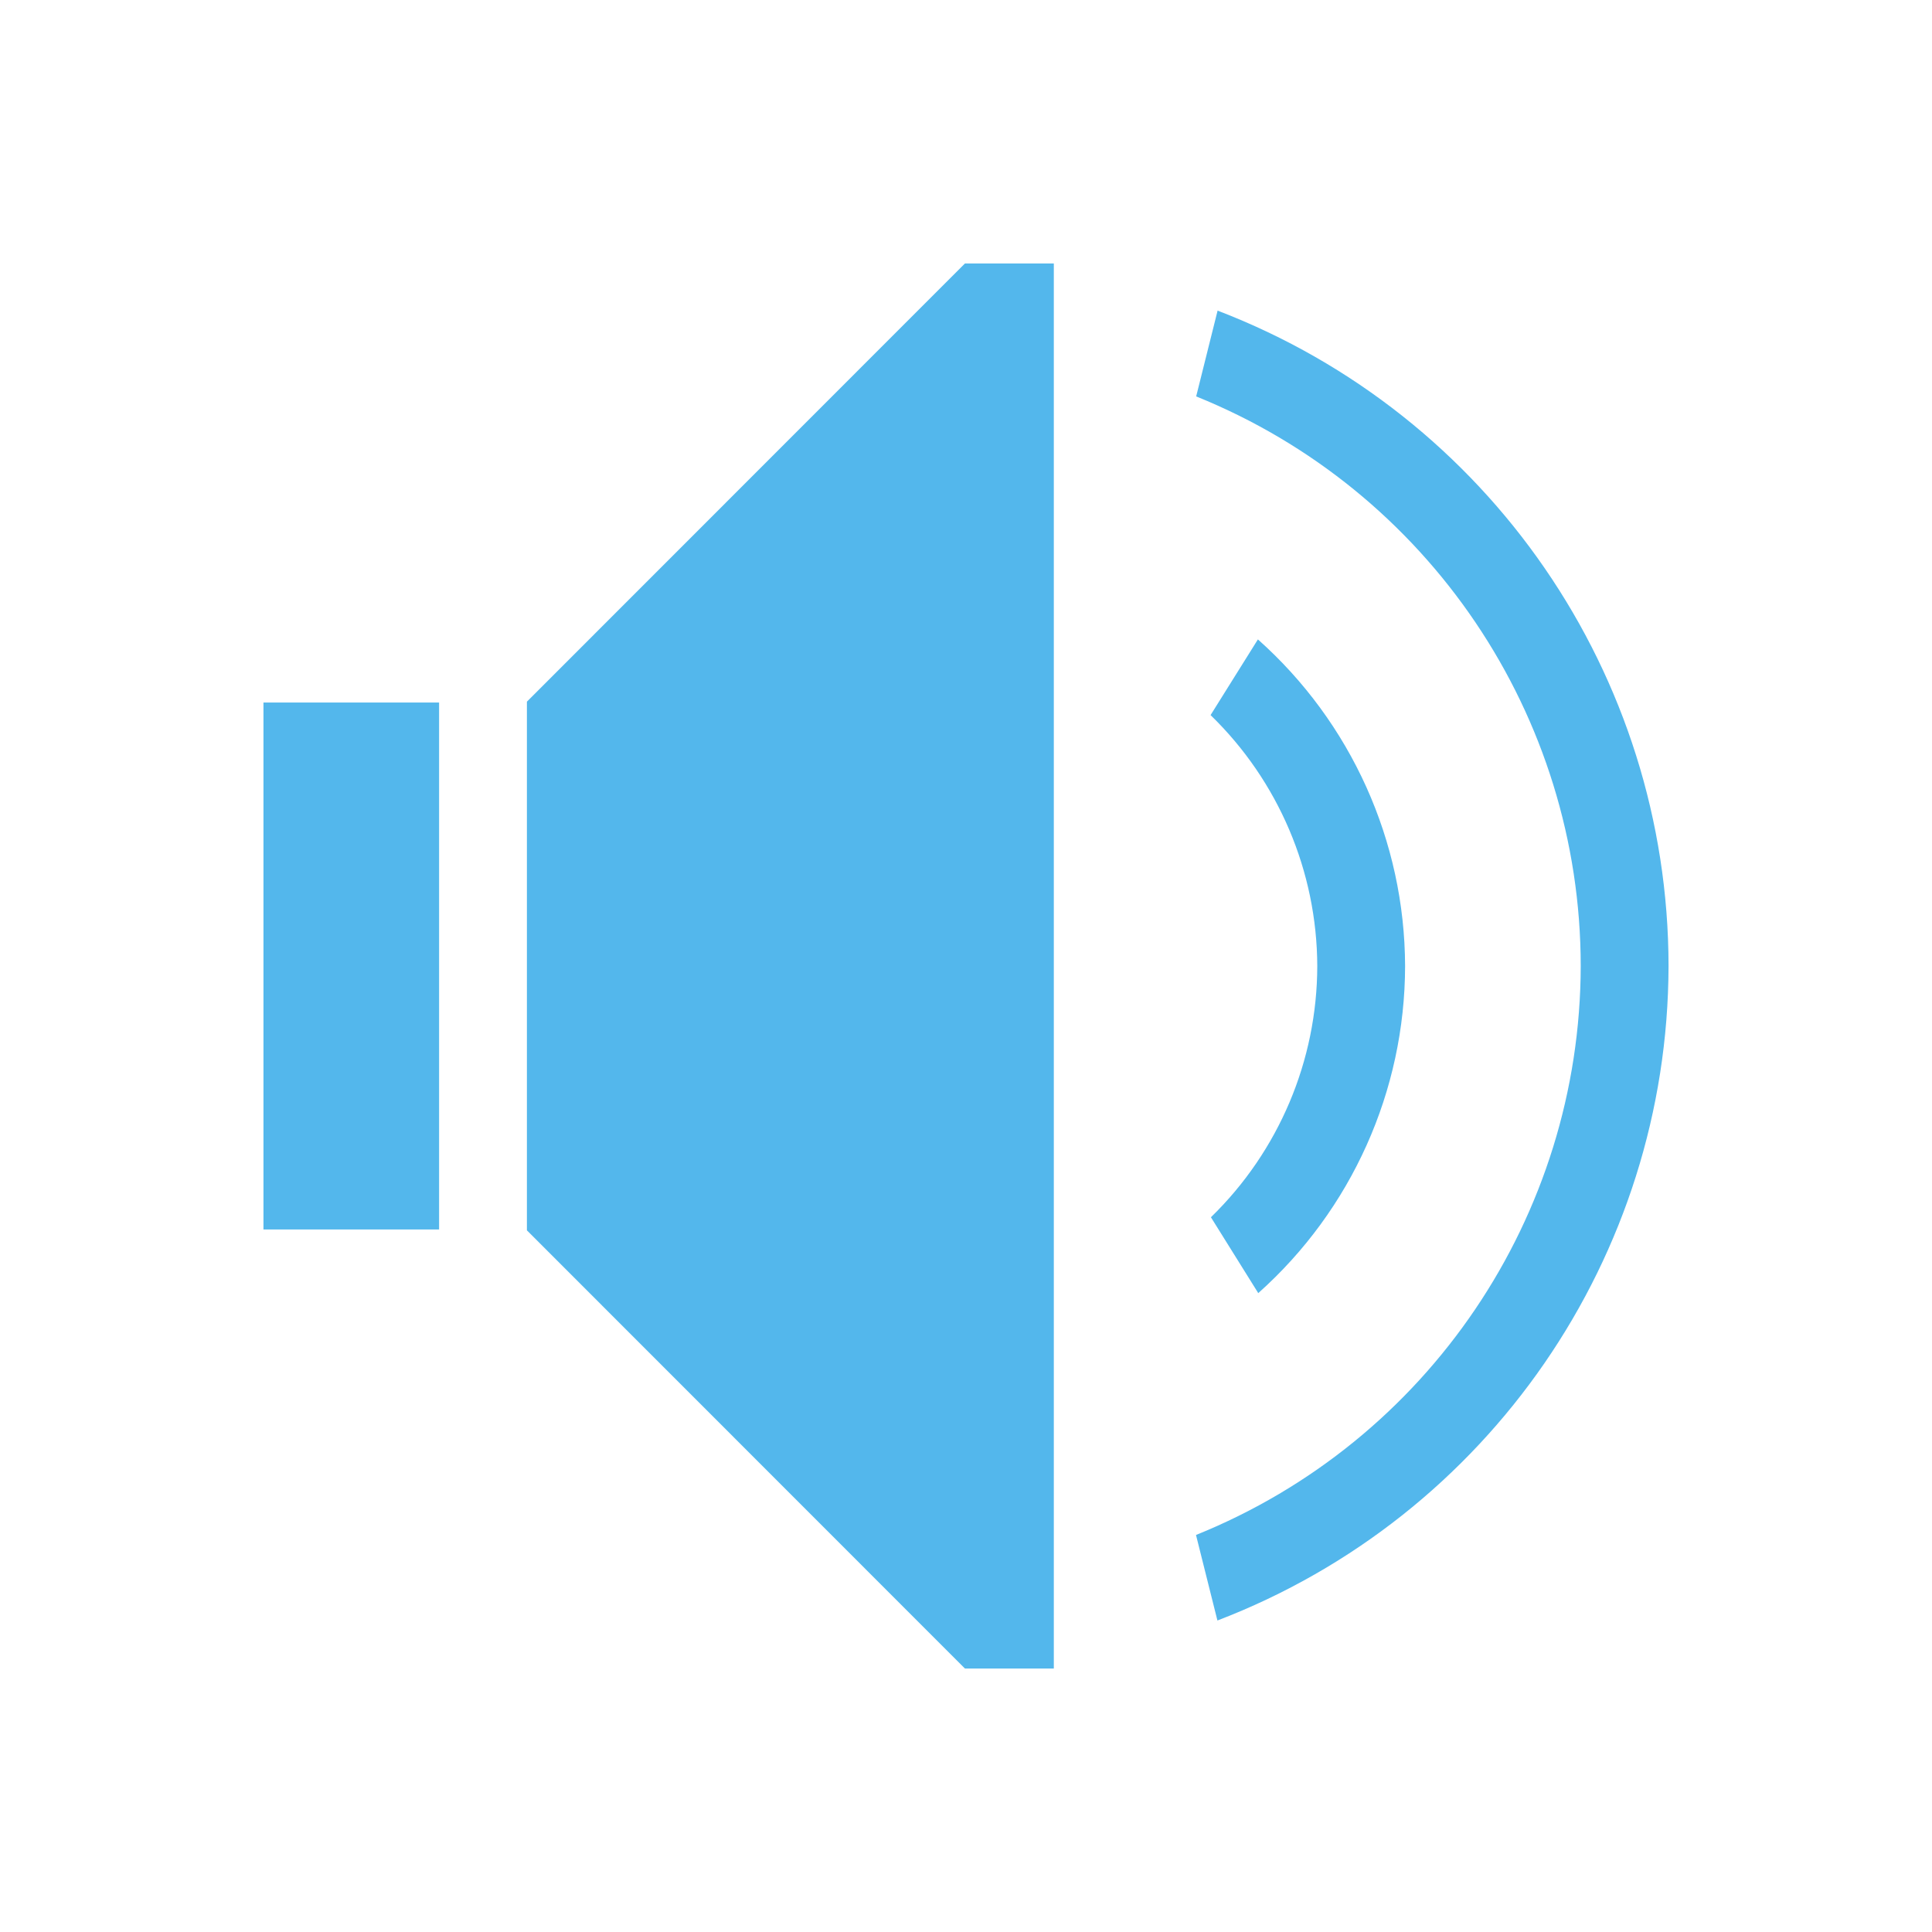
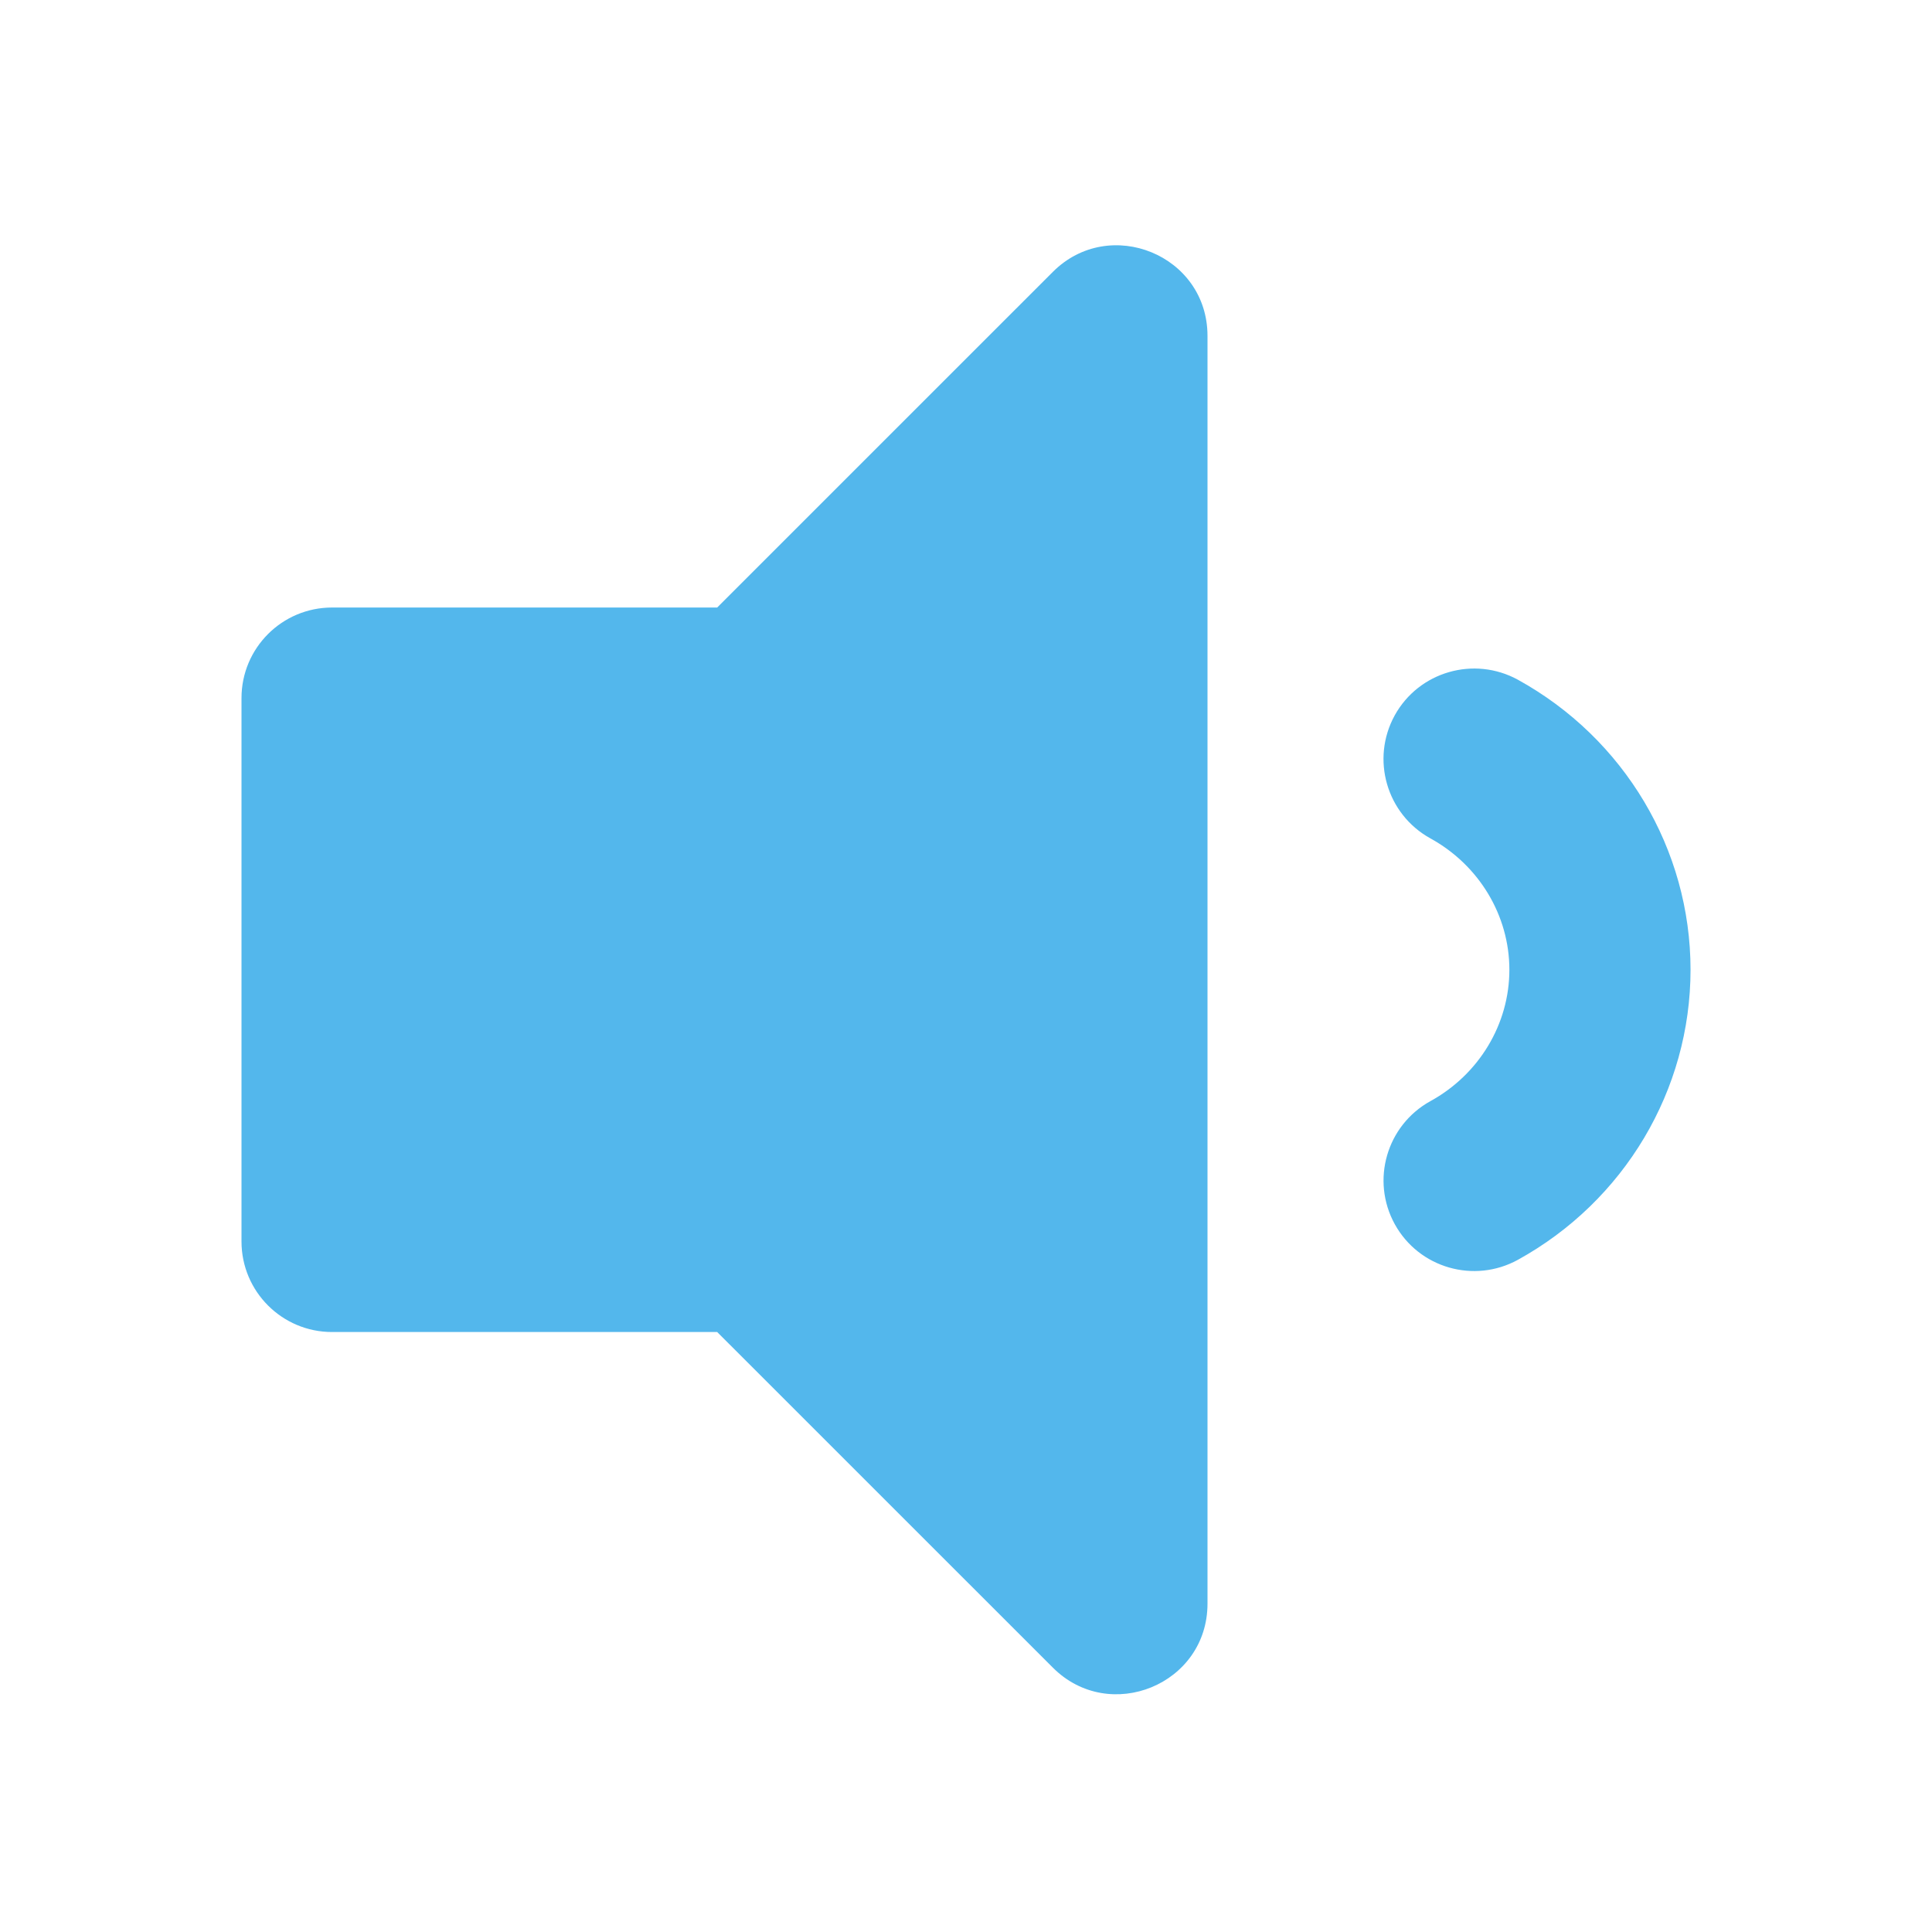
- <svg xmlns="http://www.w3.org/2000/svg" viewBox="0 0 22 22">
-   <defs id="defs3051" color="#53b7ec" fill="#53b7ec" style="">
-     <style type="text/css" id="current-color-scheme">
-       .ColorScheme-Text {
-         color:#232629;
-       }
-       </style>
-   </defs>
-   <path style="" d="M 10.988 3 L 6 7.99 L 6 8 L 6 9 L 6 13 L 6 14 L 6 14.01 L 10.988 19 L 12 19 L 12 18.598 L 12 3.402 L 12 3 L 10.988 3 z M 14.324 7.281 L 13.785 8.143 A 4 4 0 0 1 15 11 A 4 4 0 0 1 13.789 13.861 L 14.328 14.725 A 5 5 0 0 0 16 11 A 5 5 0 0 0 14.324 7.281 z M 3 8 L 3 9 L 3 13 L 3 14 L 5 14 L 5 13 L 5 9 L 5 8 L 3 8 z " class="ColorScheme-Text" color="#53b7ec" fill="#53b7ec" />
-   <path style="" d="M 13.865 3.537 L 13.621 4.514 A 7 7 0 0 1 18 11 A 7 7 0 0 1 13.619 17.479 L 13.863 18.453 A 8 8 0 0 0 19 11 A 8 8 0 0 0 13.865 3.537 z " class="ColorScheme-Text" color="#53b7ec" fill="#53b7ec" />
+ <svg xmlns="http://www.w3.org/2000/svg" aria-hidden="true" focusable="false" data-prefix="fas" data-icon="volume-down" role="img" viewBox="0 0 512 512" class="svg-inline--fa fa-volume-down fa-w-12 fa-9x" version="1.1" id="svg4" width="512" height="512">
+   <defs id="defs8" color="#53b7ec" fill="#53b7ec" />
+   <path d="M 279.03,72.04 190.06,161 H 88 c -13.26,0 -24,10.74 -24,24 v 144 c 0,13.25 10.74,24 24,24 h 102.06 l 88.97,88.95 C 294.06,456.98 320,446.42 320,424.98 V 89.02 C 320,67.55 294.04,57.04 279.03,72.04 Z m 123.2,108.08 c -11.58,-6.33 -26.19,-2.16 -32.61,9.45 -6.39,11.61 -2.16,26.2 9.45,32.61 12.91,7.1 20.93,20.44 20.93,34.82 0,14.38 -8.02,27.72 -20.92,34.81 -11.61,6.41 -15.84,21 -9.45,32.61 6.43,11.66 21.05,15.8 32.61,9.45 28.23,-15.55 45.77,-45 45.77,-76.88 0,-31.88 -17.54,-61.32 -45.78,-76.87 z" class="" id="path2" style="color:#53b7ec;fill:#53b7ec" />
</svg>
